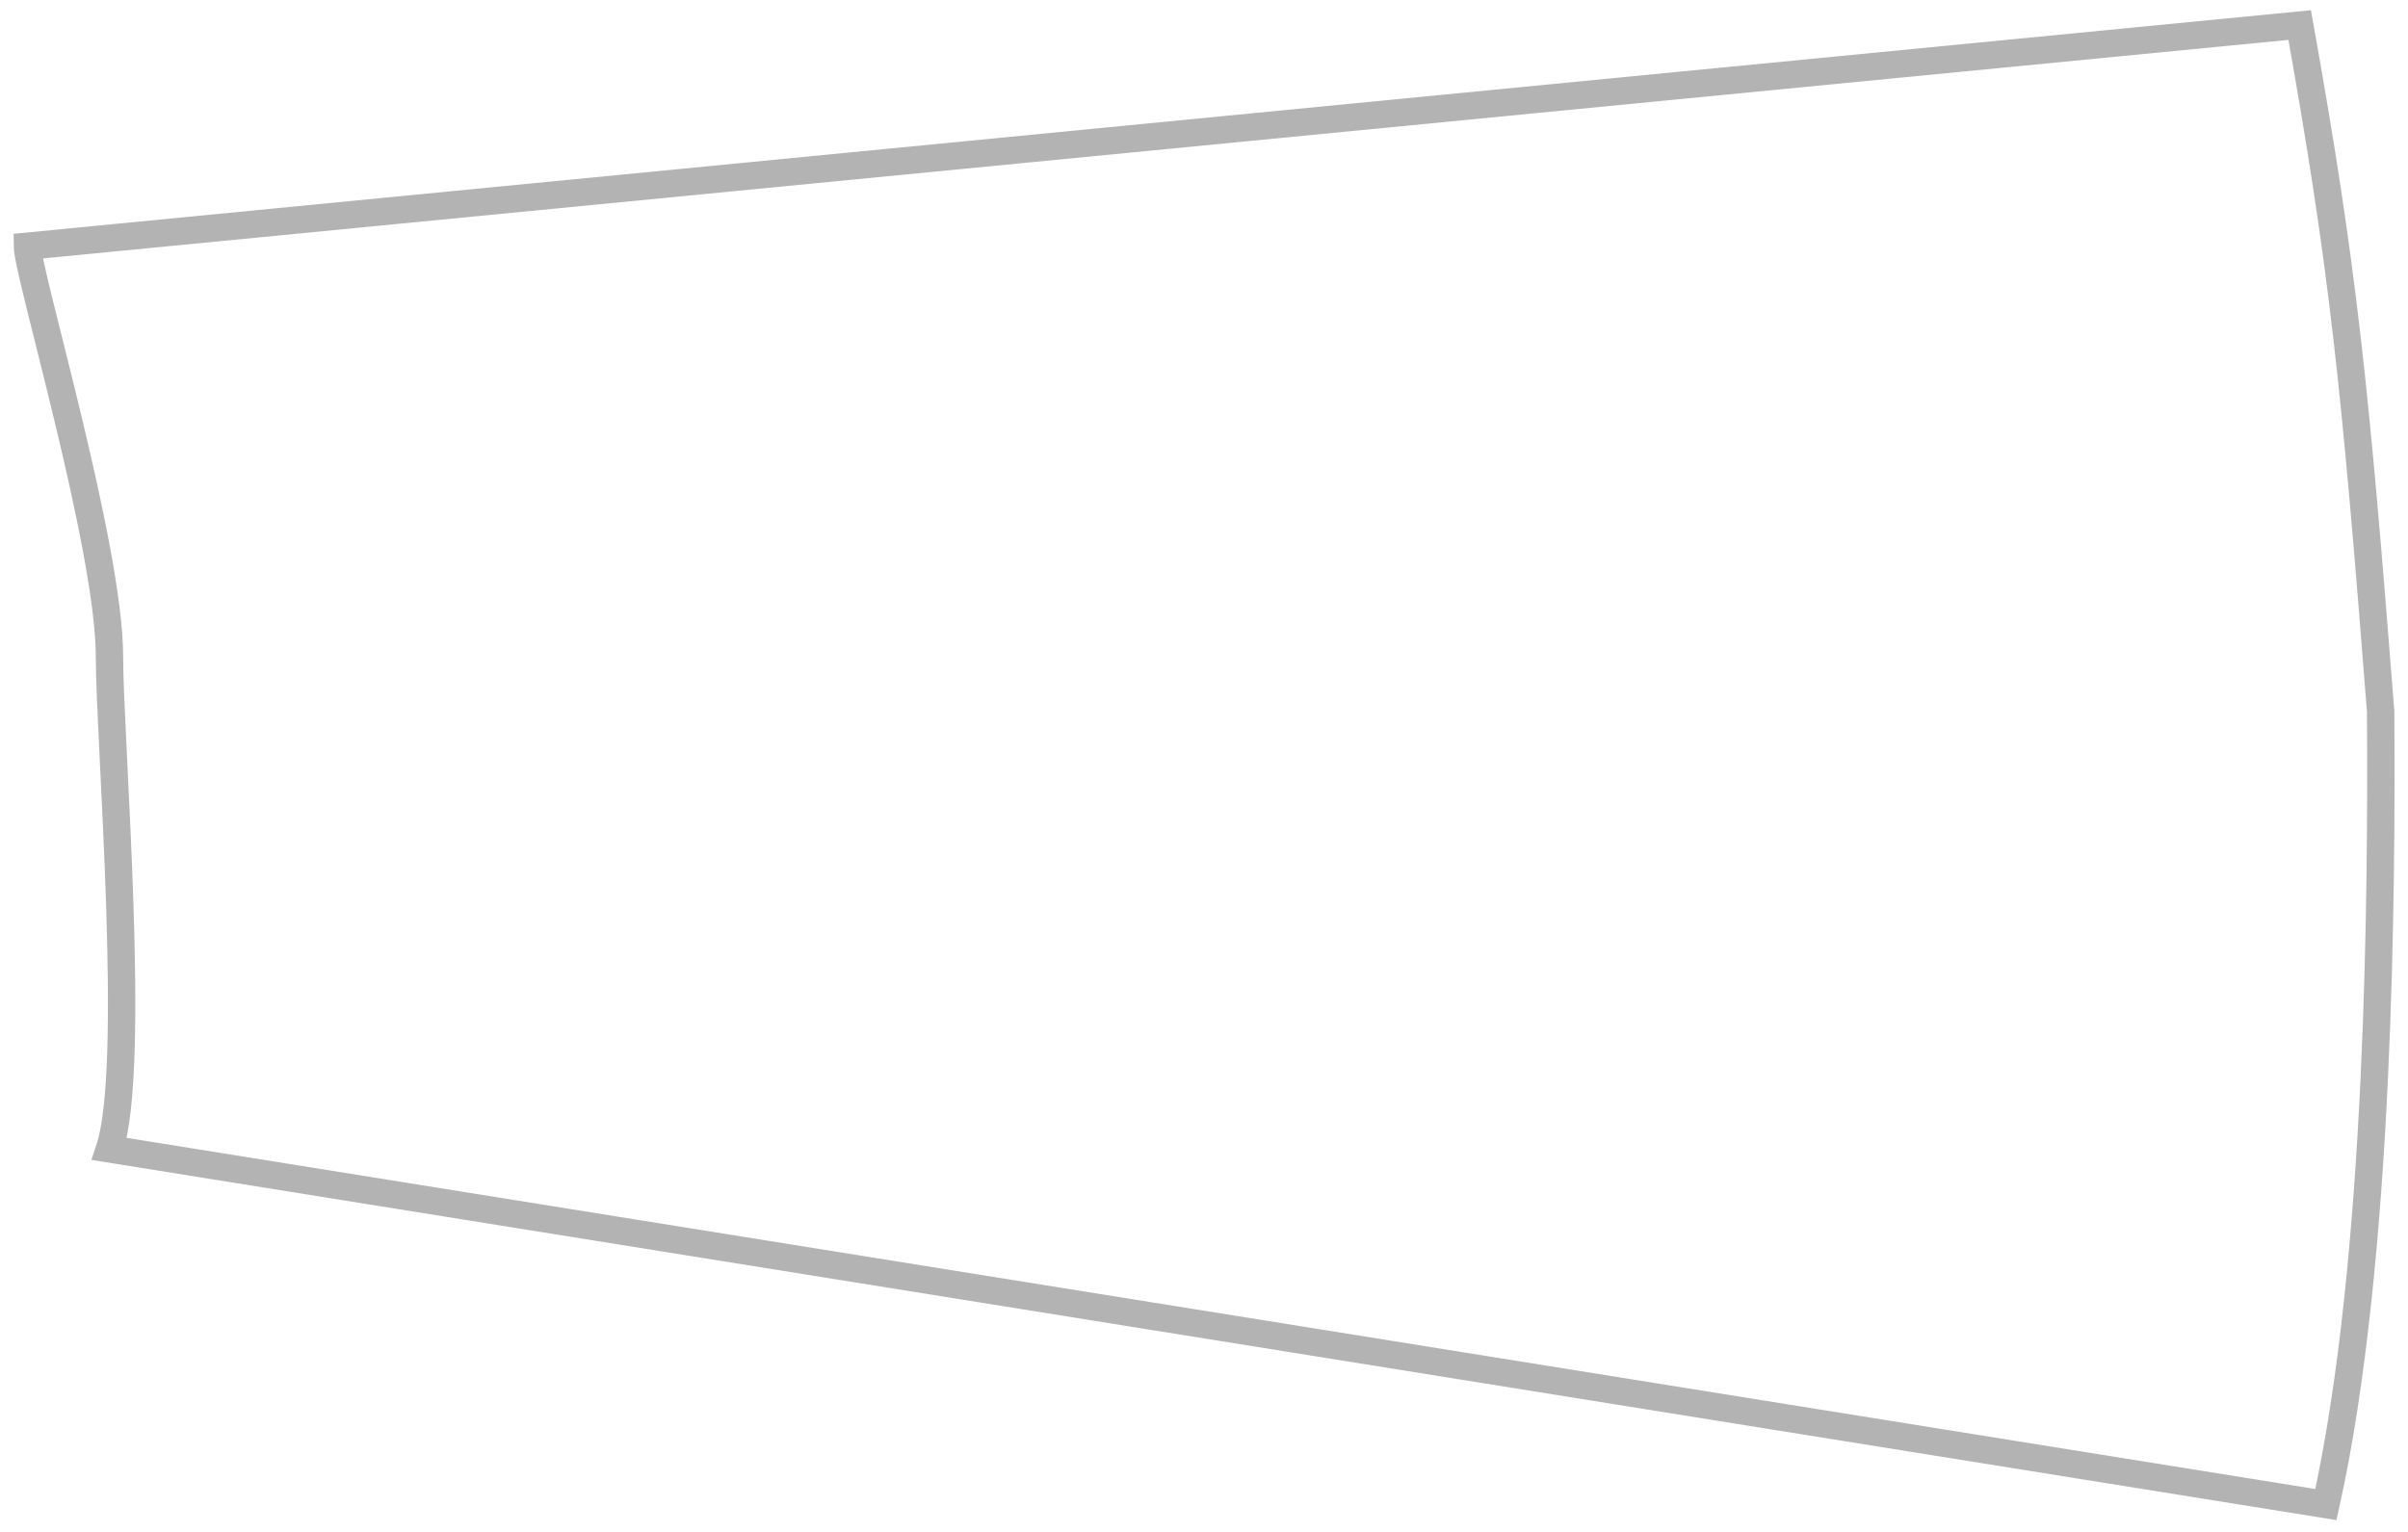
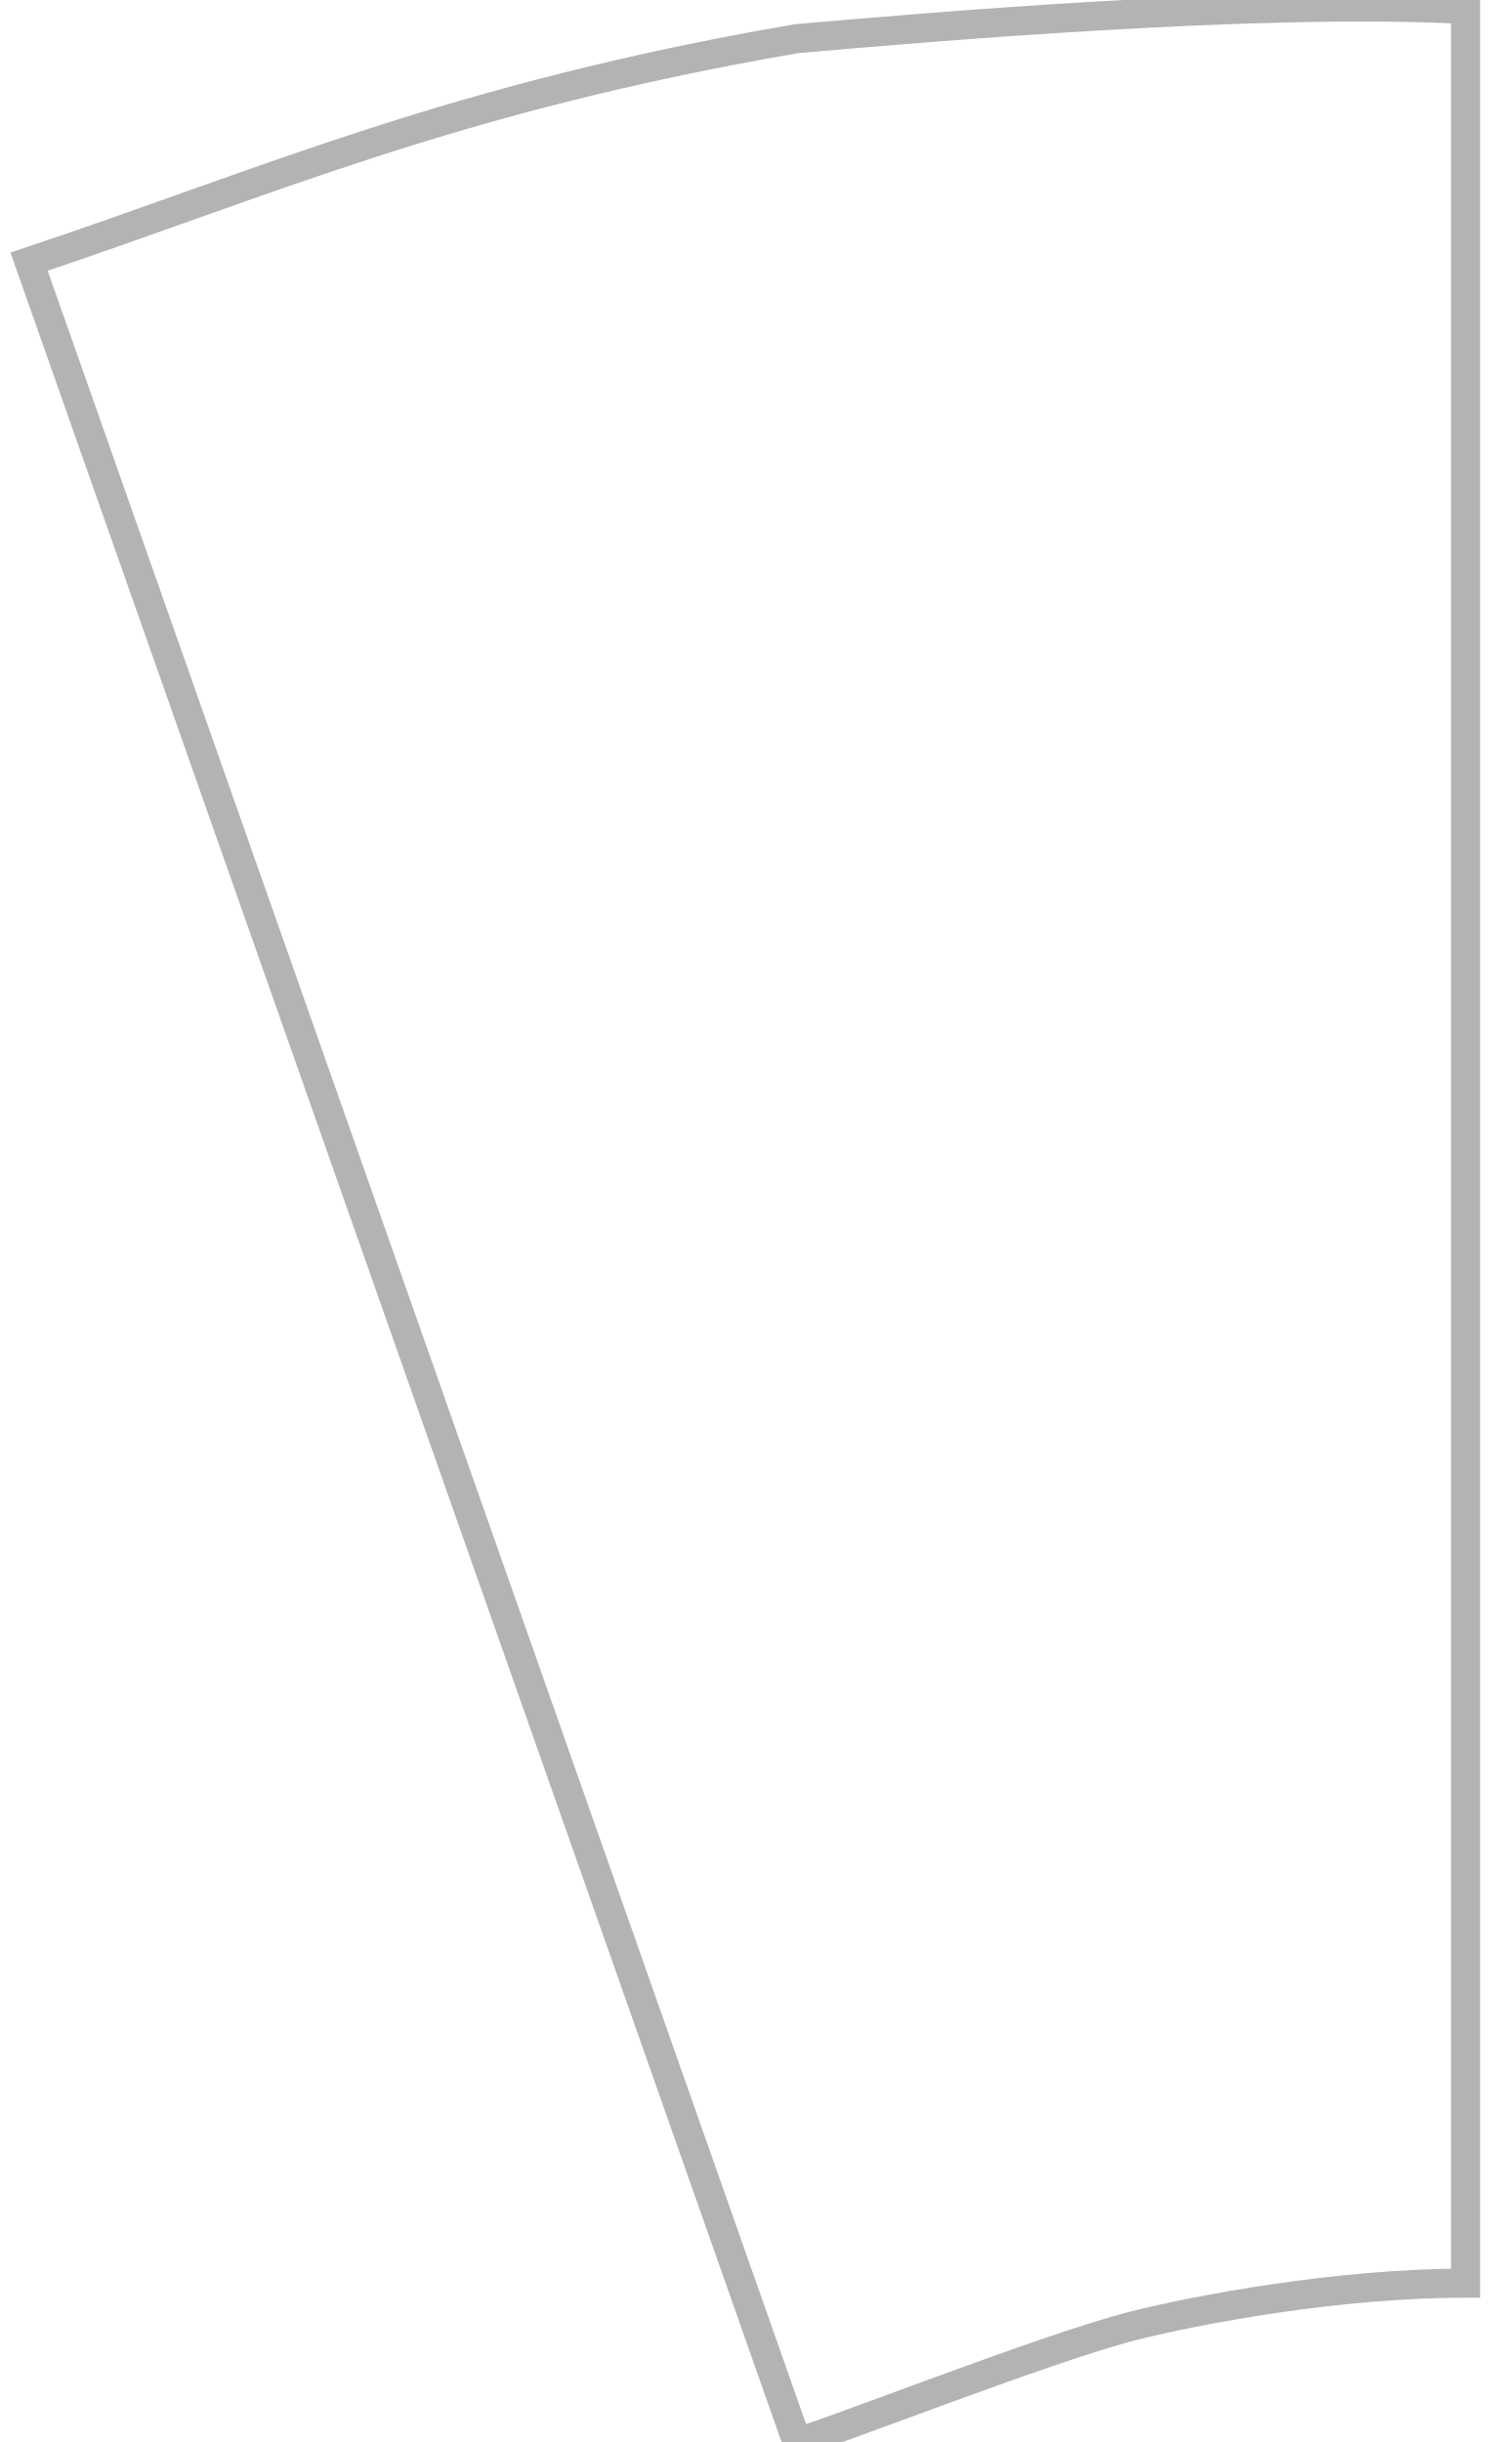
- <svg xmlns="http://www.w3.org/2000/svg" width="44" height="28" viewBox="0 0 44 28" fill="none">
-   <path d="M42.5 27.5C43.5 23 43.52 16.116 43.5 13C43.032 7.018 42.817 4.91 42.021 0.458L0.5 4.5C0.503 5 2 10 2 12C2 13.5 2.5 19.5 2 21L42.5 27.5Z" stroke="black" stroke-opacity="0.3" stroke-width="0.5" />
+ <svg xmlns="http://www.w3.org/2000/svg" width="26" height="42" viewBox="0 0 26 42" fill="none">
+   <path d="M25.208 0.164C21.678 -0.03 15.847 0.478 13.708 0.664C7.774 1.683 4.581 3.141 0.5 4.5L13.708 42C14.195 41.887 18 40.379 19.5 40C20.584 39.726 23 39.268 25.208 39.268L25.208 0.164Z" stroke="black" stroke-opacity="0.3" stroke-width="0.5" />
</svg>
